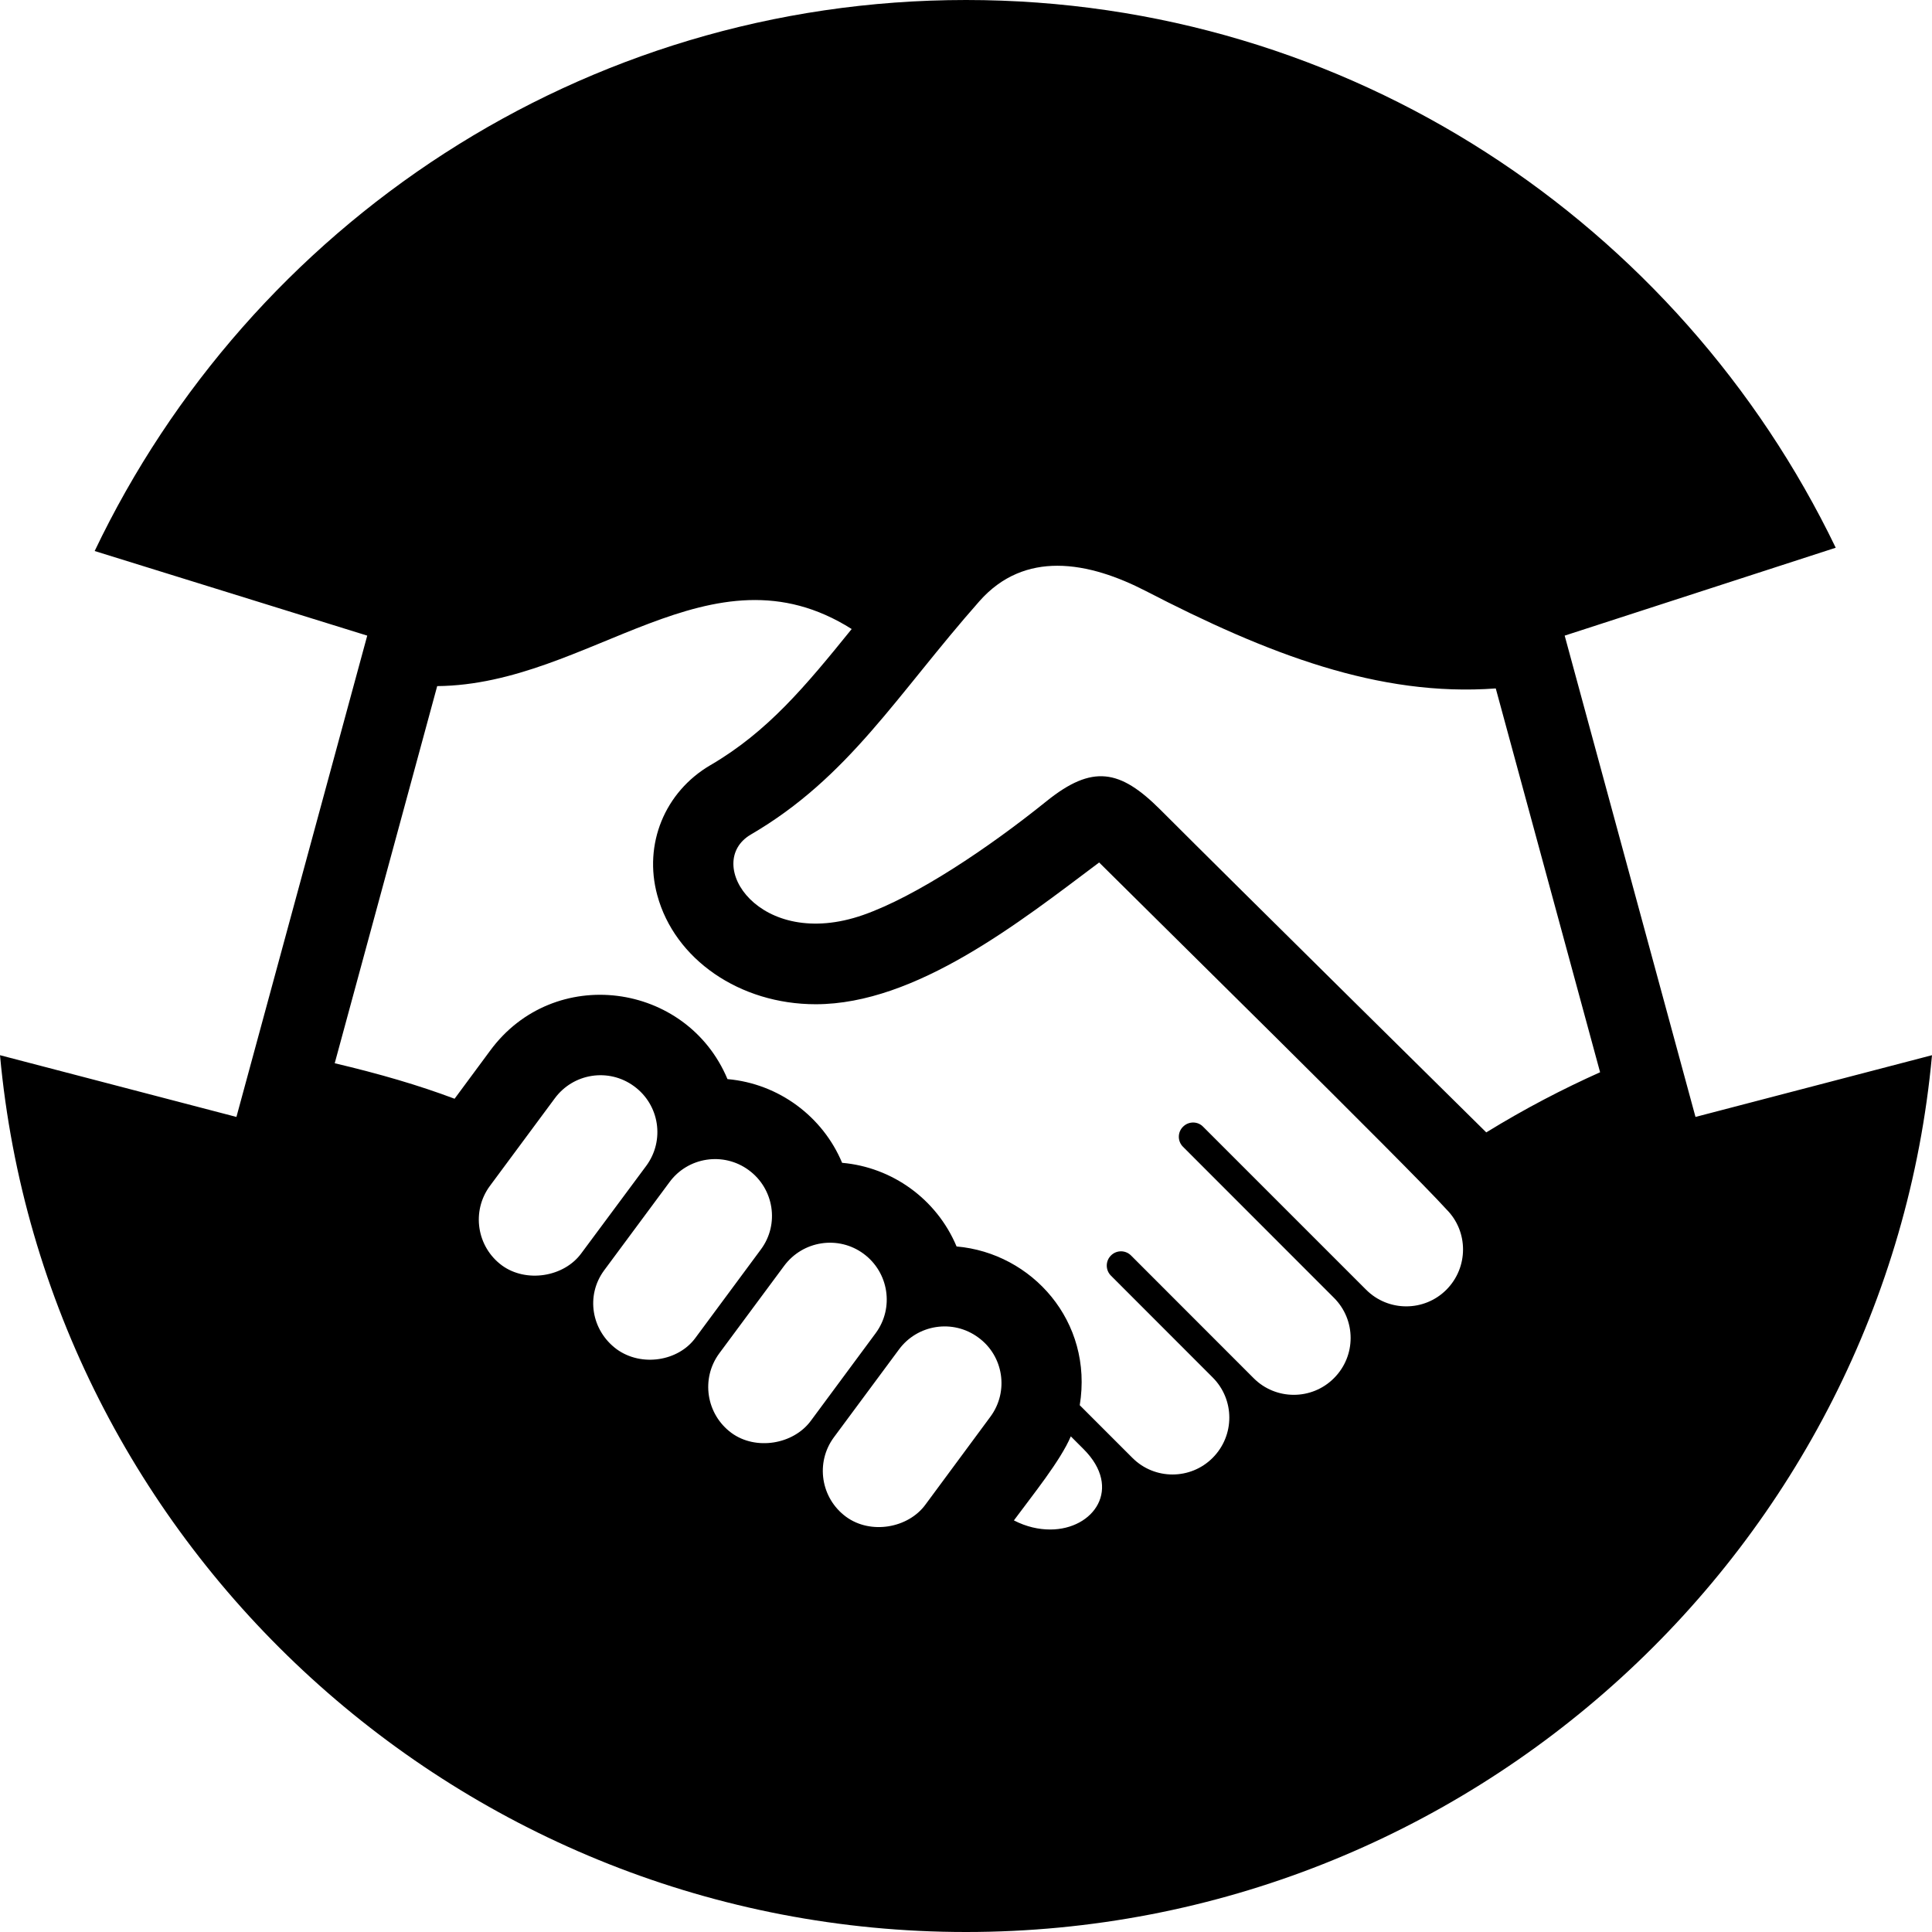
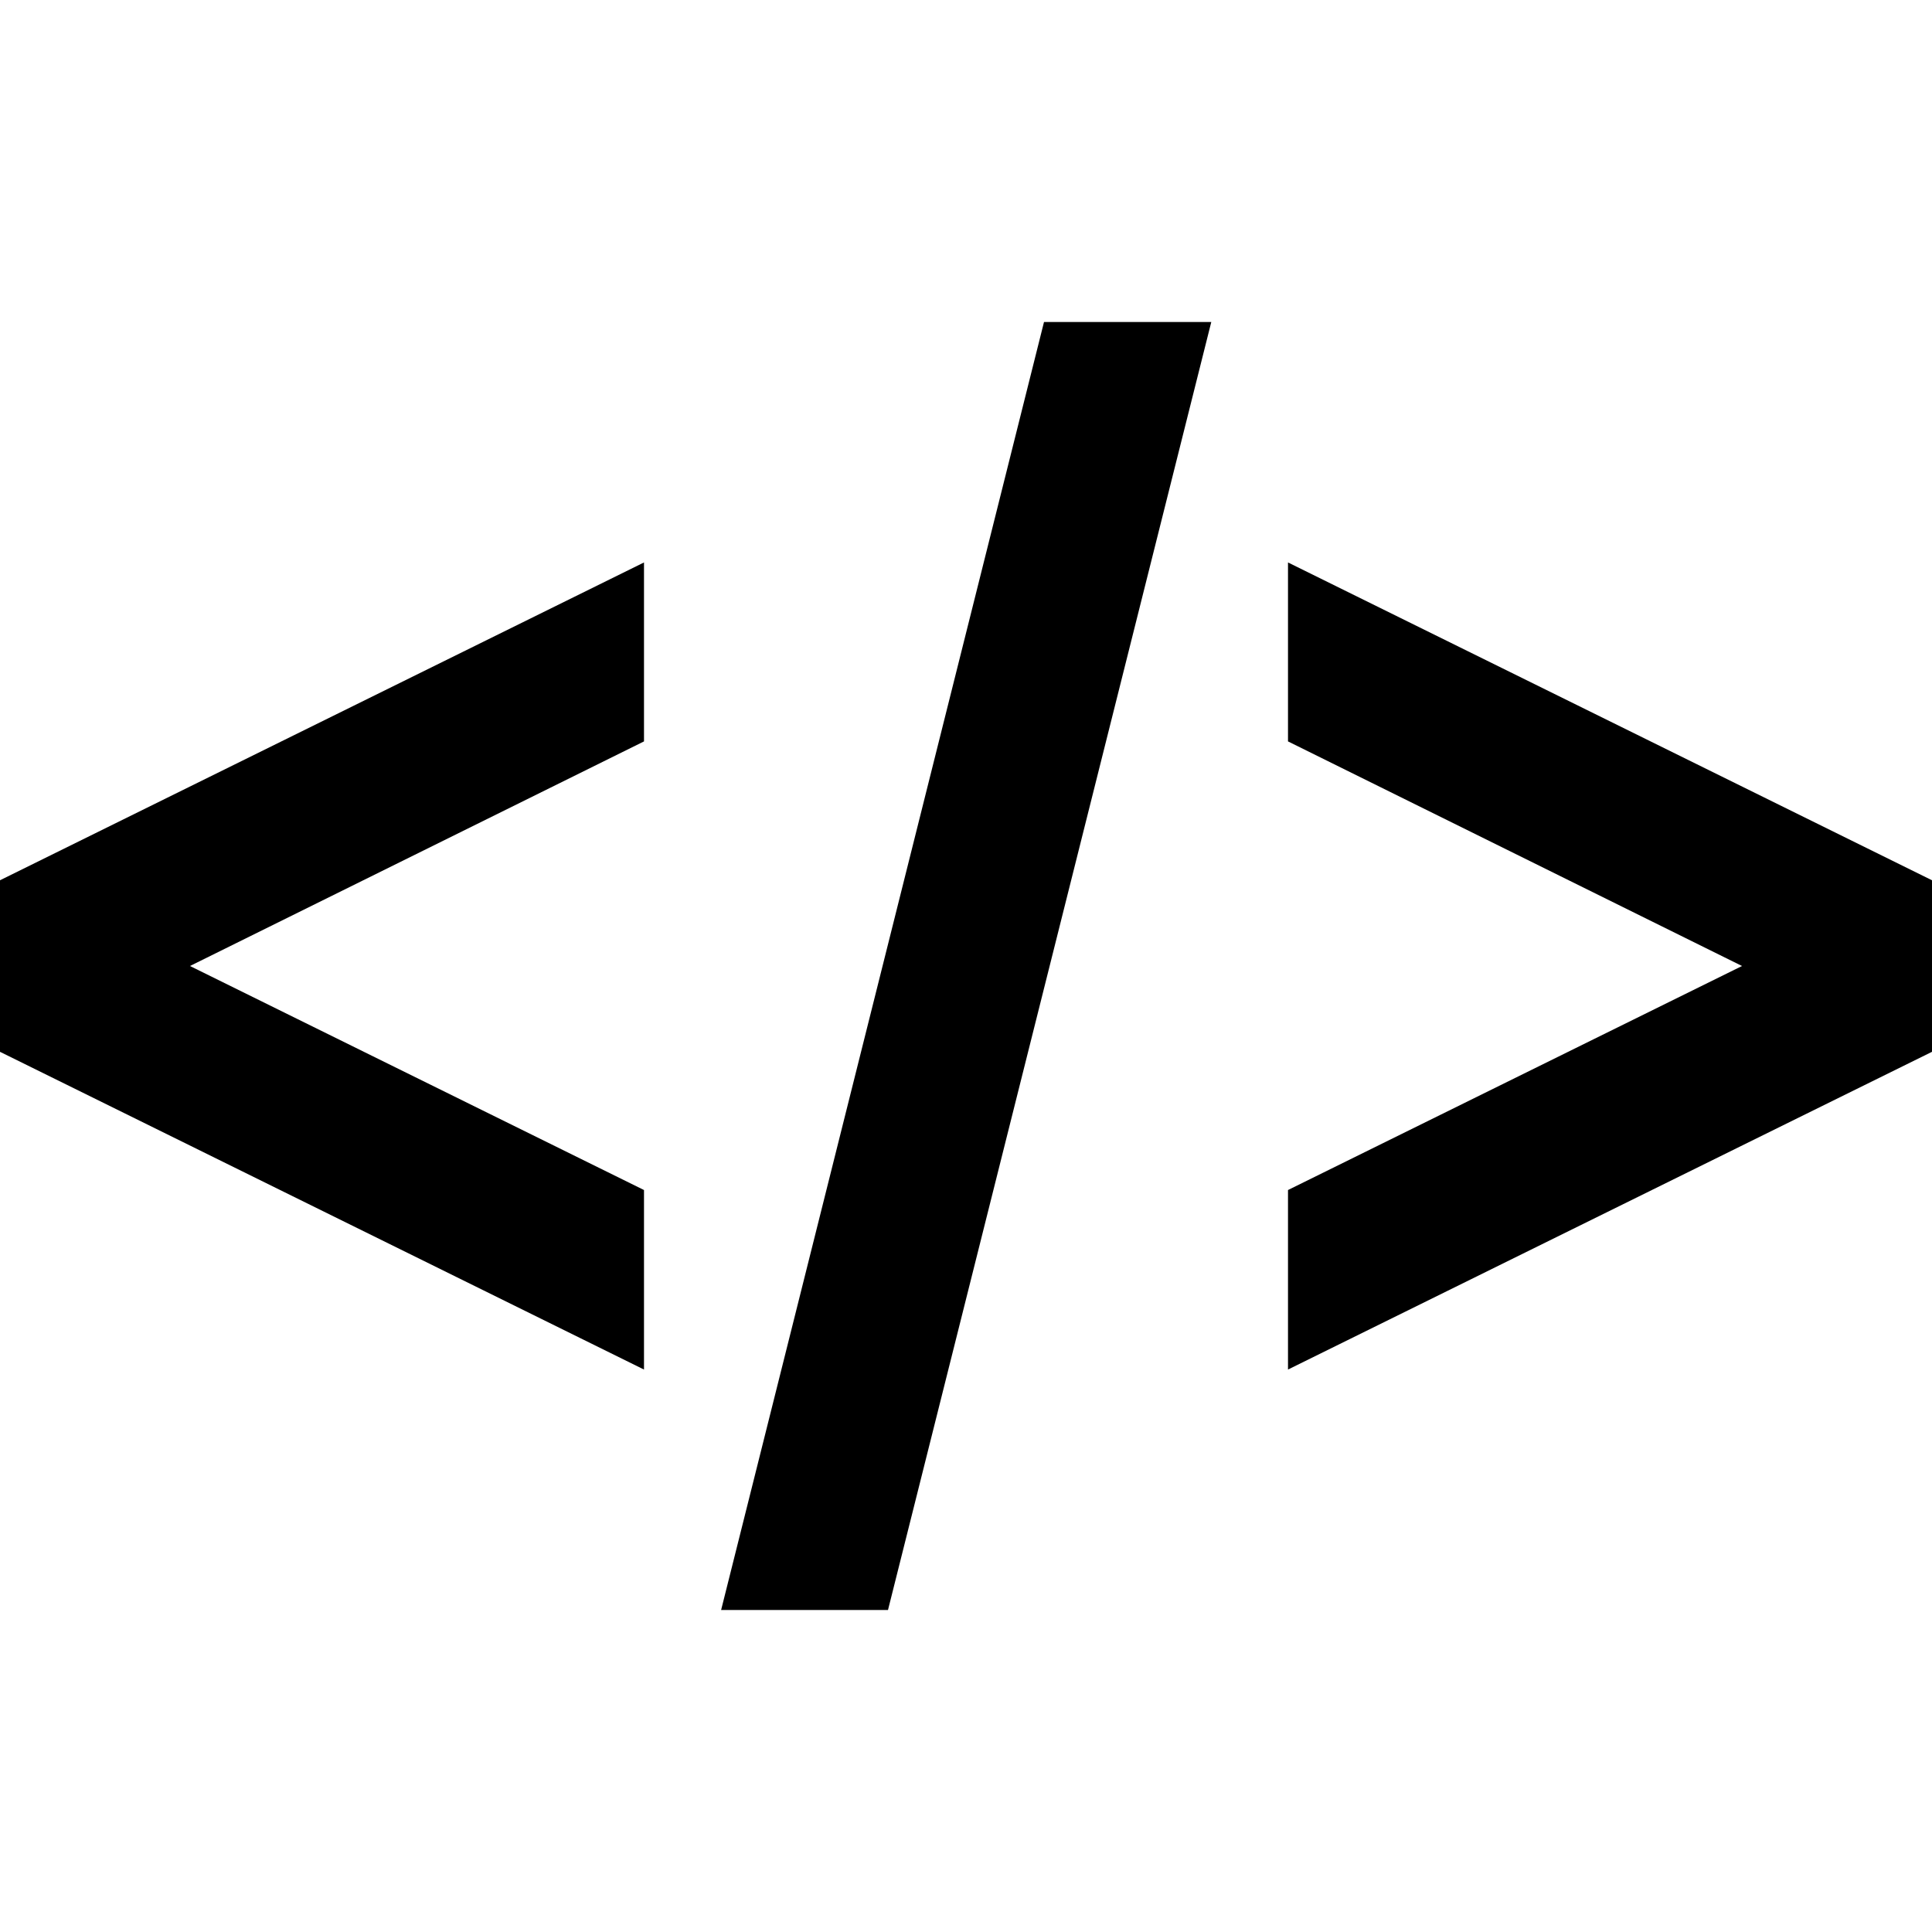
<svg xmlns="http://www.w3.org/2000/svg" width="24" height="24" viewBox="0 0 24 24">
-   <path d="M21.062 13.875l-1.625-5.979 3.367-1.092c-1.939-4.022-6.04-6.804-10.804-6.804-4.779 0-8.894 2.801-10.824 6.845l3.386 1.051-1.625 5.979-2.937-.767c.56 6.108 5.747 10.892 12 10.892s11.439-4.784 12-10.892l-2.938.767zm-14.826 1.845c-.314-.231-.382-.673-.151-.987l.806-1.088c.23-.313.67-.383.986-.151.316.231.383.672.152.987l-.807 1.087c-.217.298-.687.37-.986.152zm1.424 1.04c-.313-.232-.387-.664-.156-.978l.812-1.096c.229-.313.67-.381.984-.151.315.23.385.673.152.986l-.812 1.097c-.212.292-.672.366-.98.142zm1.426 1.04c-.313-.231-.383-.673-.151-.988l.805-1.086c.233-.315.674-.382.987-.152.314.231.383.673.151.987l-.805 1.088c-.218.296-.686.372-.987.151zm3.217-.201l-.807 1.092c-.215.294-.682.374-.986.151-.314-.231-.383-.672-.152-.986l.809-1.092c.229-.311.67-.382.986-.149.314.228.382.671.15.984zm.743 1.401c-.142 0-.296-.033-.451-.113.235-.318.579-.742.707-1.044l.159.159c.487.487.127.998-.415.998zm4.922-2.979c-.275.276-.723.276-.998 0l-2.025-2.025c-.065-.067-.174-.069-.243-.005-.075.067-.078.184-.006.255l1.875 1.876c.276.276.276.722 0 .998-.275.276-.723.276-.998 0l-1.523-1.524c-.068-.068-.178-.069-.247-.002-.072.069-.072.183-.003.252l1.264 1.265c.276.276.276.722 0 .999-.274.275-.722.276-.997 0l-.654-.654c.17-1.042-.595-1.891-1.53-1.972-.248-.591-.803-.985-1.422-1.039-.238-.571-.784-.984-1.424-1.04-.506-1.208-2.158-1.432-2.95-.351l-.44.595c-.449-.169-.934-.31-1.489-.441l1.273-4.685c1.899-.017 3.396-1.817 5.149-.709-.574.71-1.045 1.277-1.755 1.691-.567.332-.833.981-.66 1.616.216.797 1.024 1.354 1.968 1.354 1.248 0 2.54-1.025 3.521-1.761.578.577 3.831 3.775 4.315 4.31.274.274.274.72-.001.997zm.495-1.954s-3.125-3.084-4.053-4.013c-.496-.494-.838-.562-1.41-.101-.728.586-1.619 1.182-2.277 1.413-1.291.452-1.996-.647-1.396-.999 1.22-.711 1.814-1.737 2.839-2.898.284-.322.623-.441.969-.441.376 0 .761.14 1.095.312 1.517.784 2.897 1.319 4.351 1.212l1.296 4.768c-.464.208-.931.45-1.414.747z" />
+   <path d="M24 10.935v2.131l-8 3.947v-2.23l5.64-2.783-5.64-2.79v-2.223l8 3.948zm-16 3.848l-5.64-2.783 5.64-2.79v-2.223l-8 3.948v2.131l8 3.947v-2.23zm7.047-10.783h-2.078l-4.011 16h2.073l4.016-16z" />
</svg>
